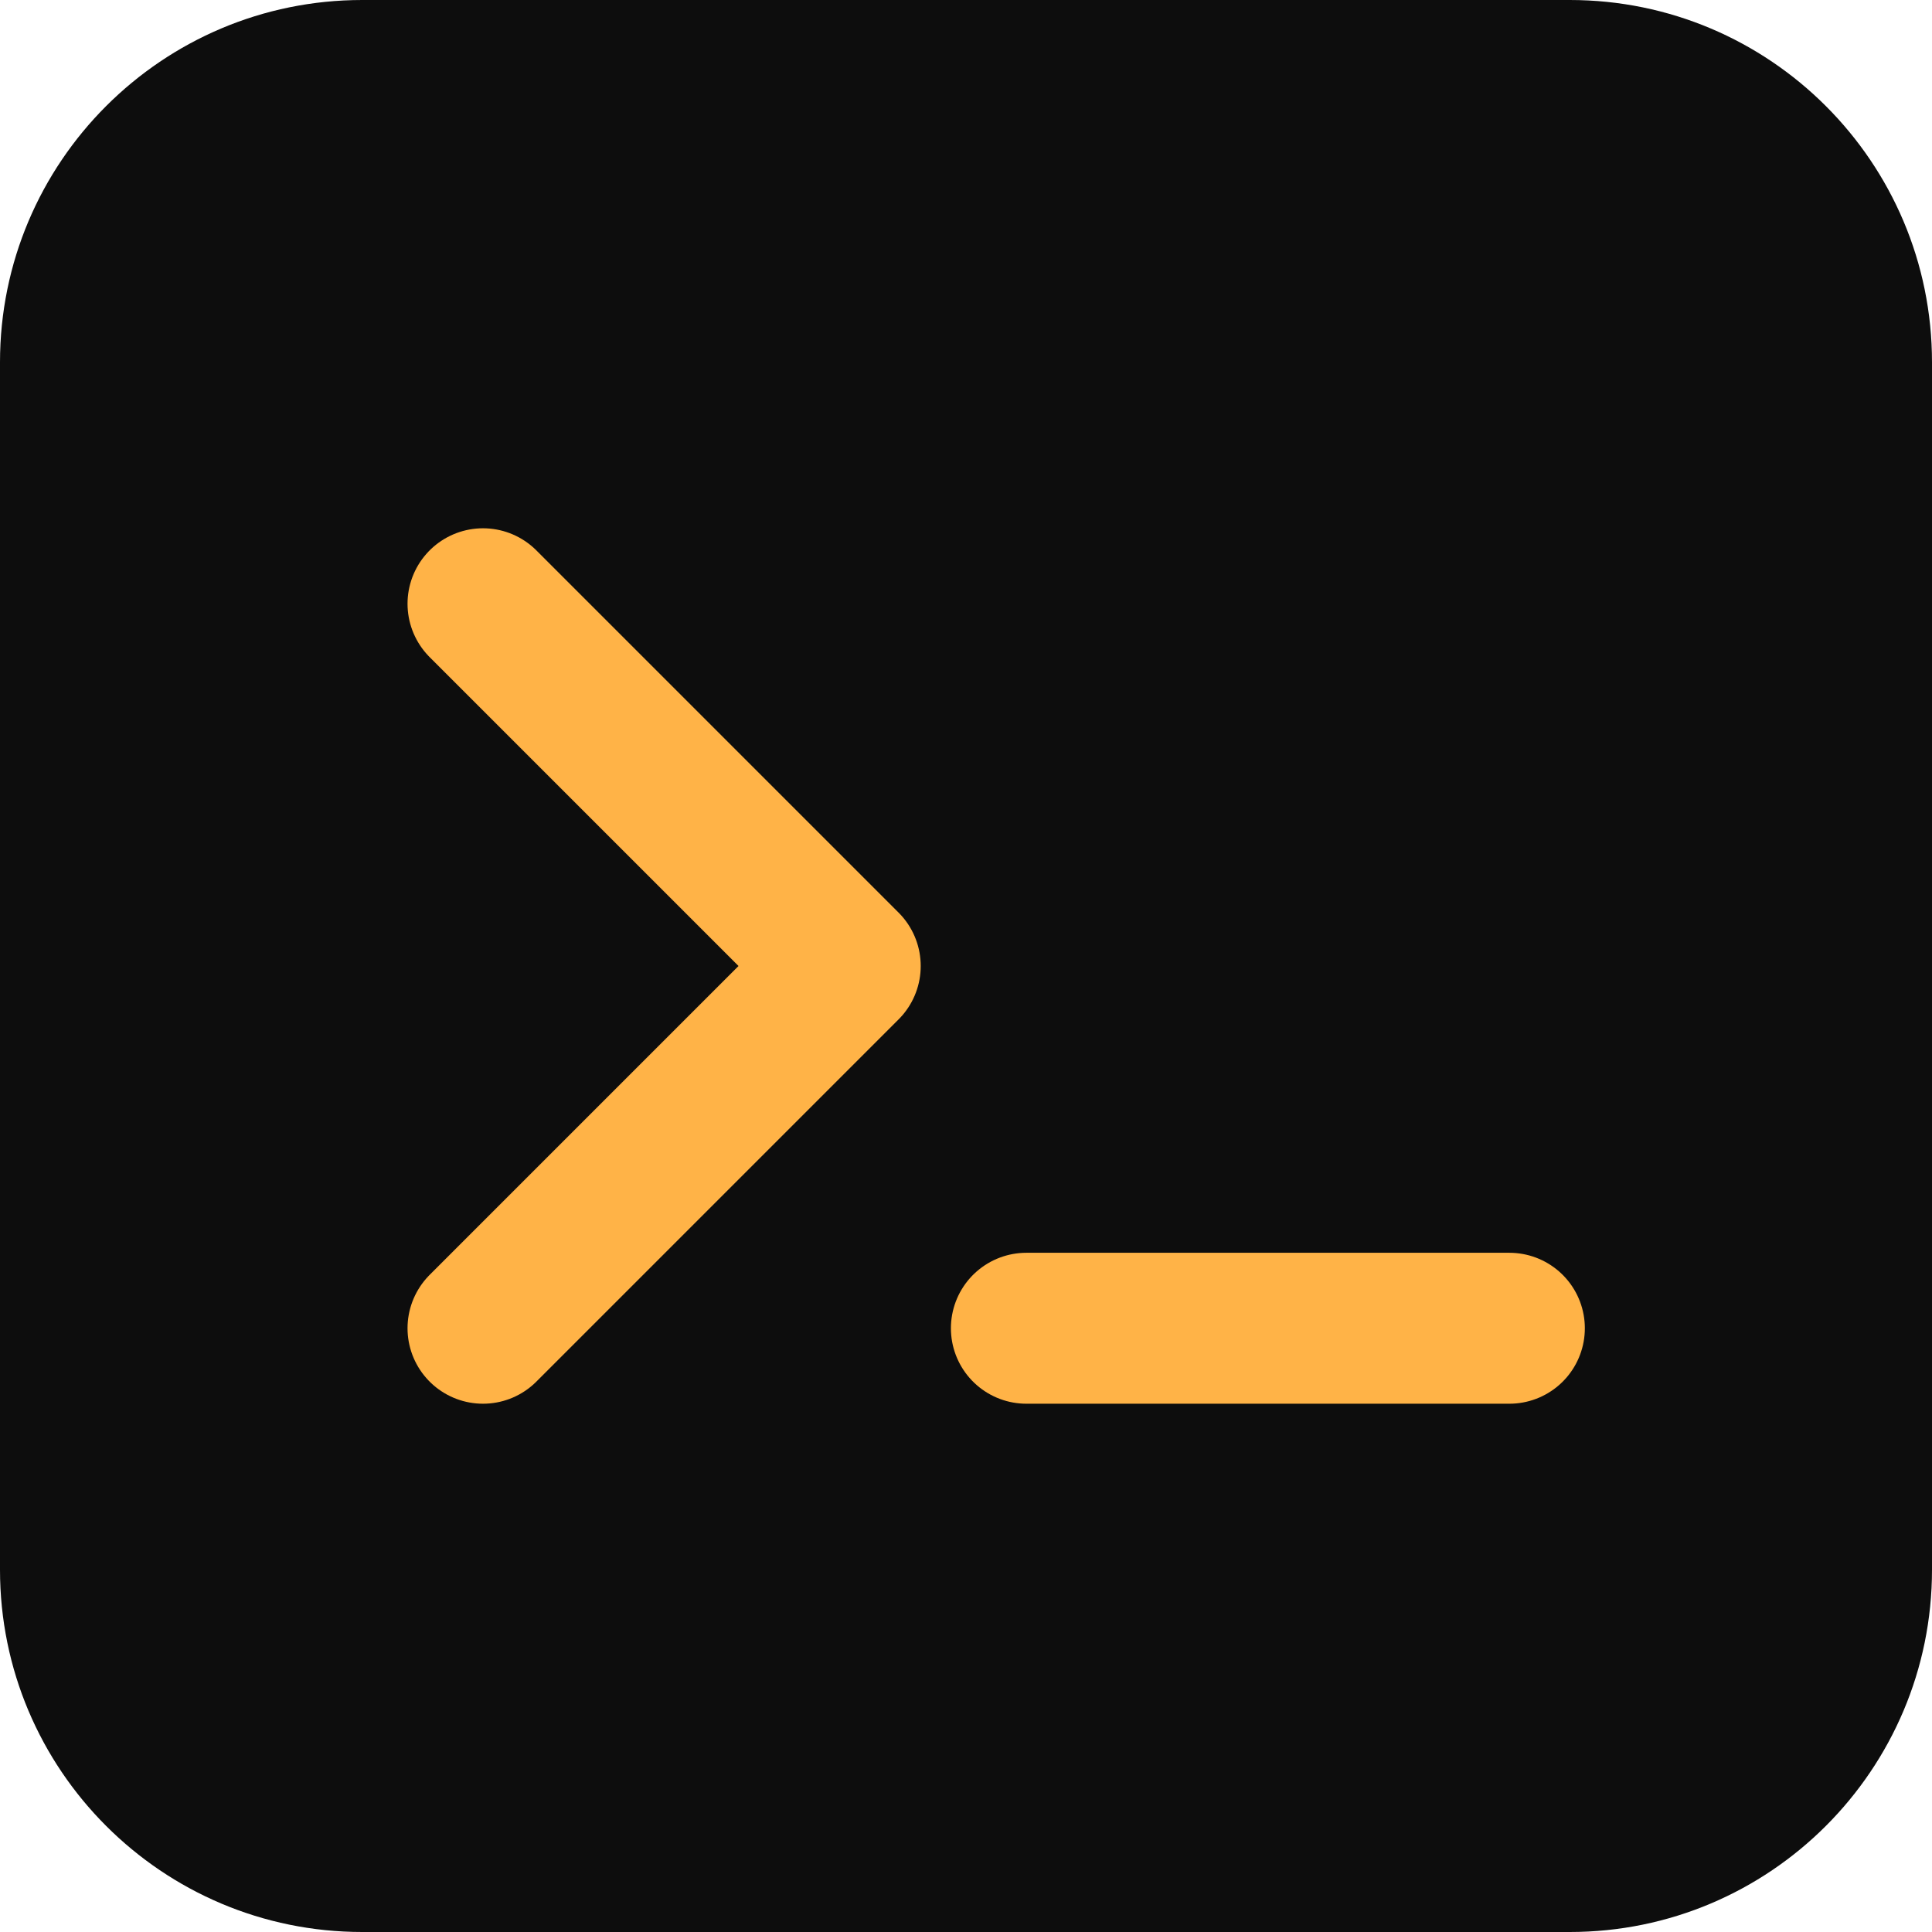
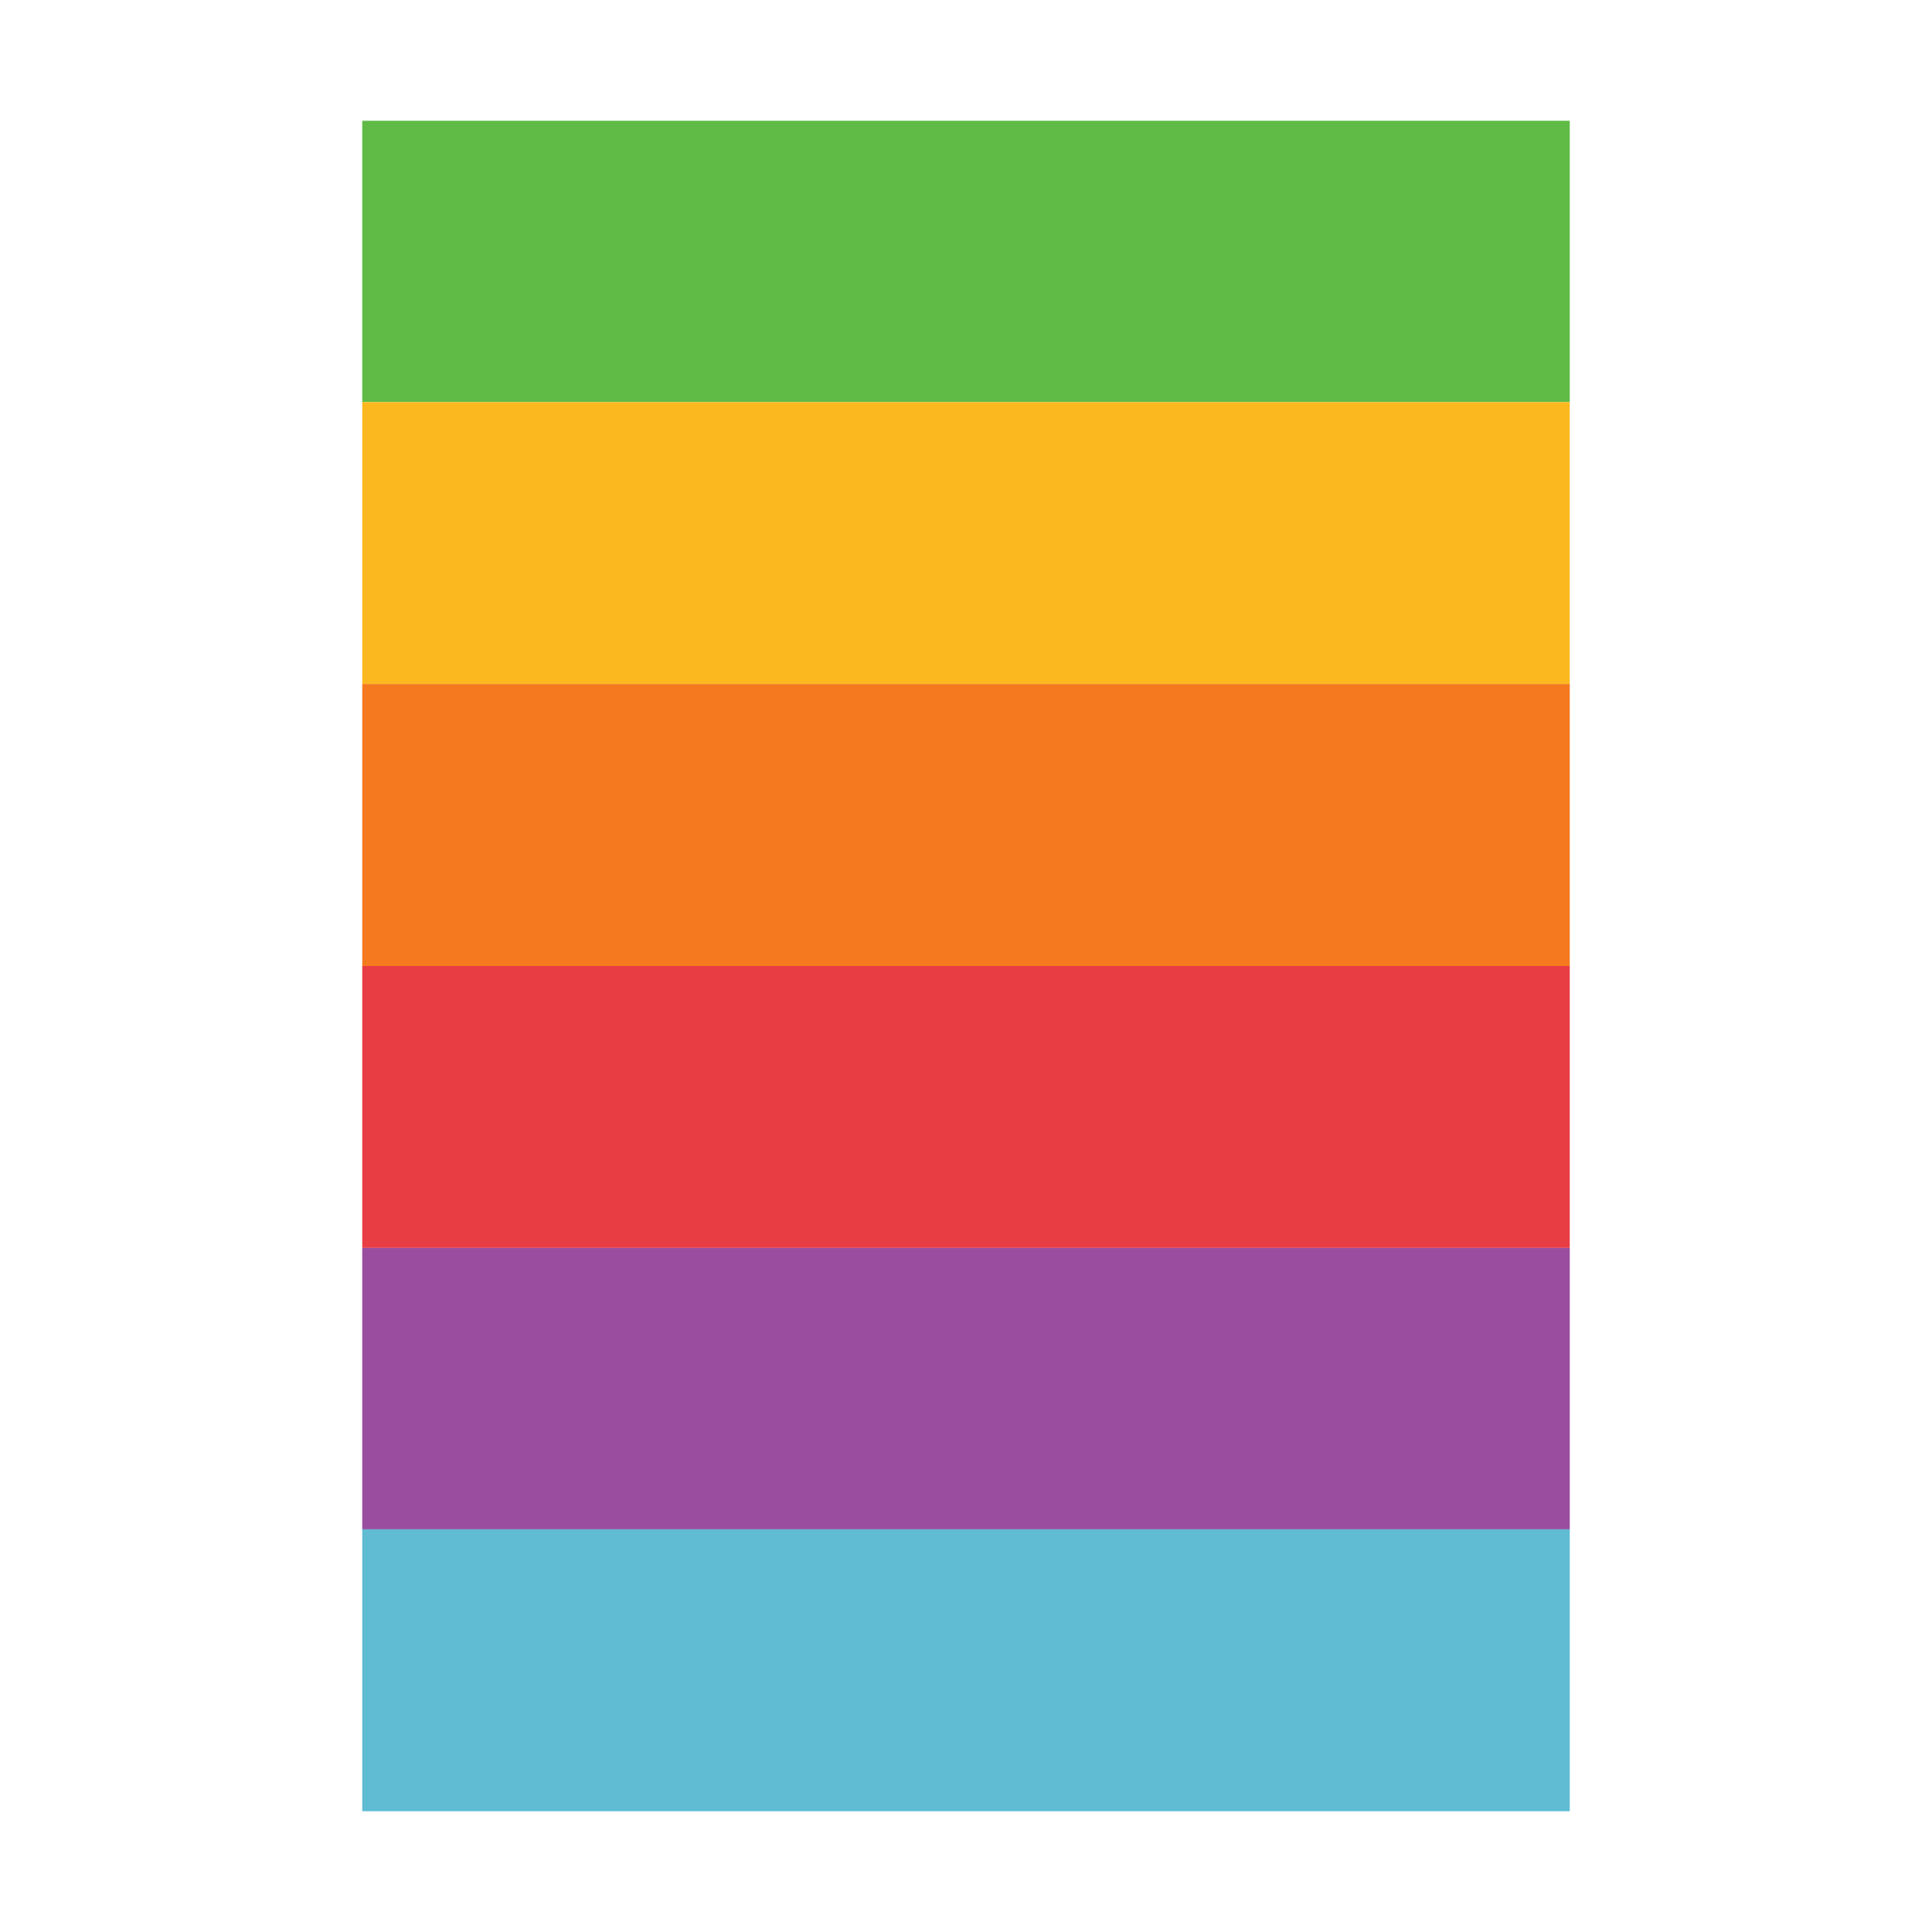
<svg xmlns="http://www.w3.org/2000/svg" viewBox="0 0 32 32">
-   <rect width="32" height="32" rx="6" fill="#0d0d0d" />
-   <path d="M8 10l6 6-6 6" fill="none" stroke="#ffb347" stroke-width="2.5" stroke-linecap="round" stroke-linejoin="round" />
-   <line x1="17" y1="22" x2="25" y2="22" stroke="#ffb347" stroke-width="2.5" stroke-linecap="round" />
+   <rect x="6" y="2" width="20" height="4.66" fill="#5fbb46" />
+   <rect x="6" y="6.66" width="20" height="4.67" fill="#fbb91f" />
+   <rect x="6" y="11.33" width="20" height="4.67" fill="#f4791f" />
+   <rect x="6" y="16" width="20" height="4.67" fill="#e93d44" />
+   <rect x="6" y="20.67" width="20" height="4.66" fill="#9a4d9e" />
+   <rect x="6" y="25.33" width="20" height="4.67" fill="#5fbcd3" />
</svg>
